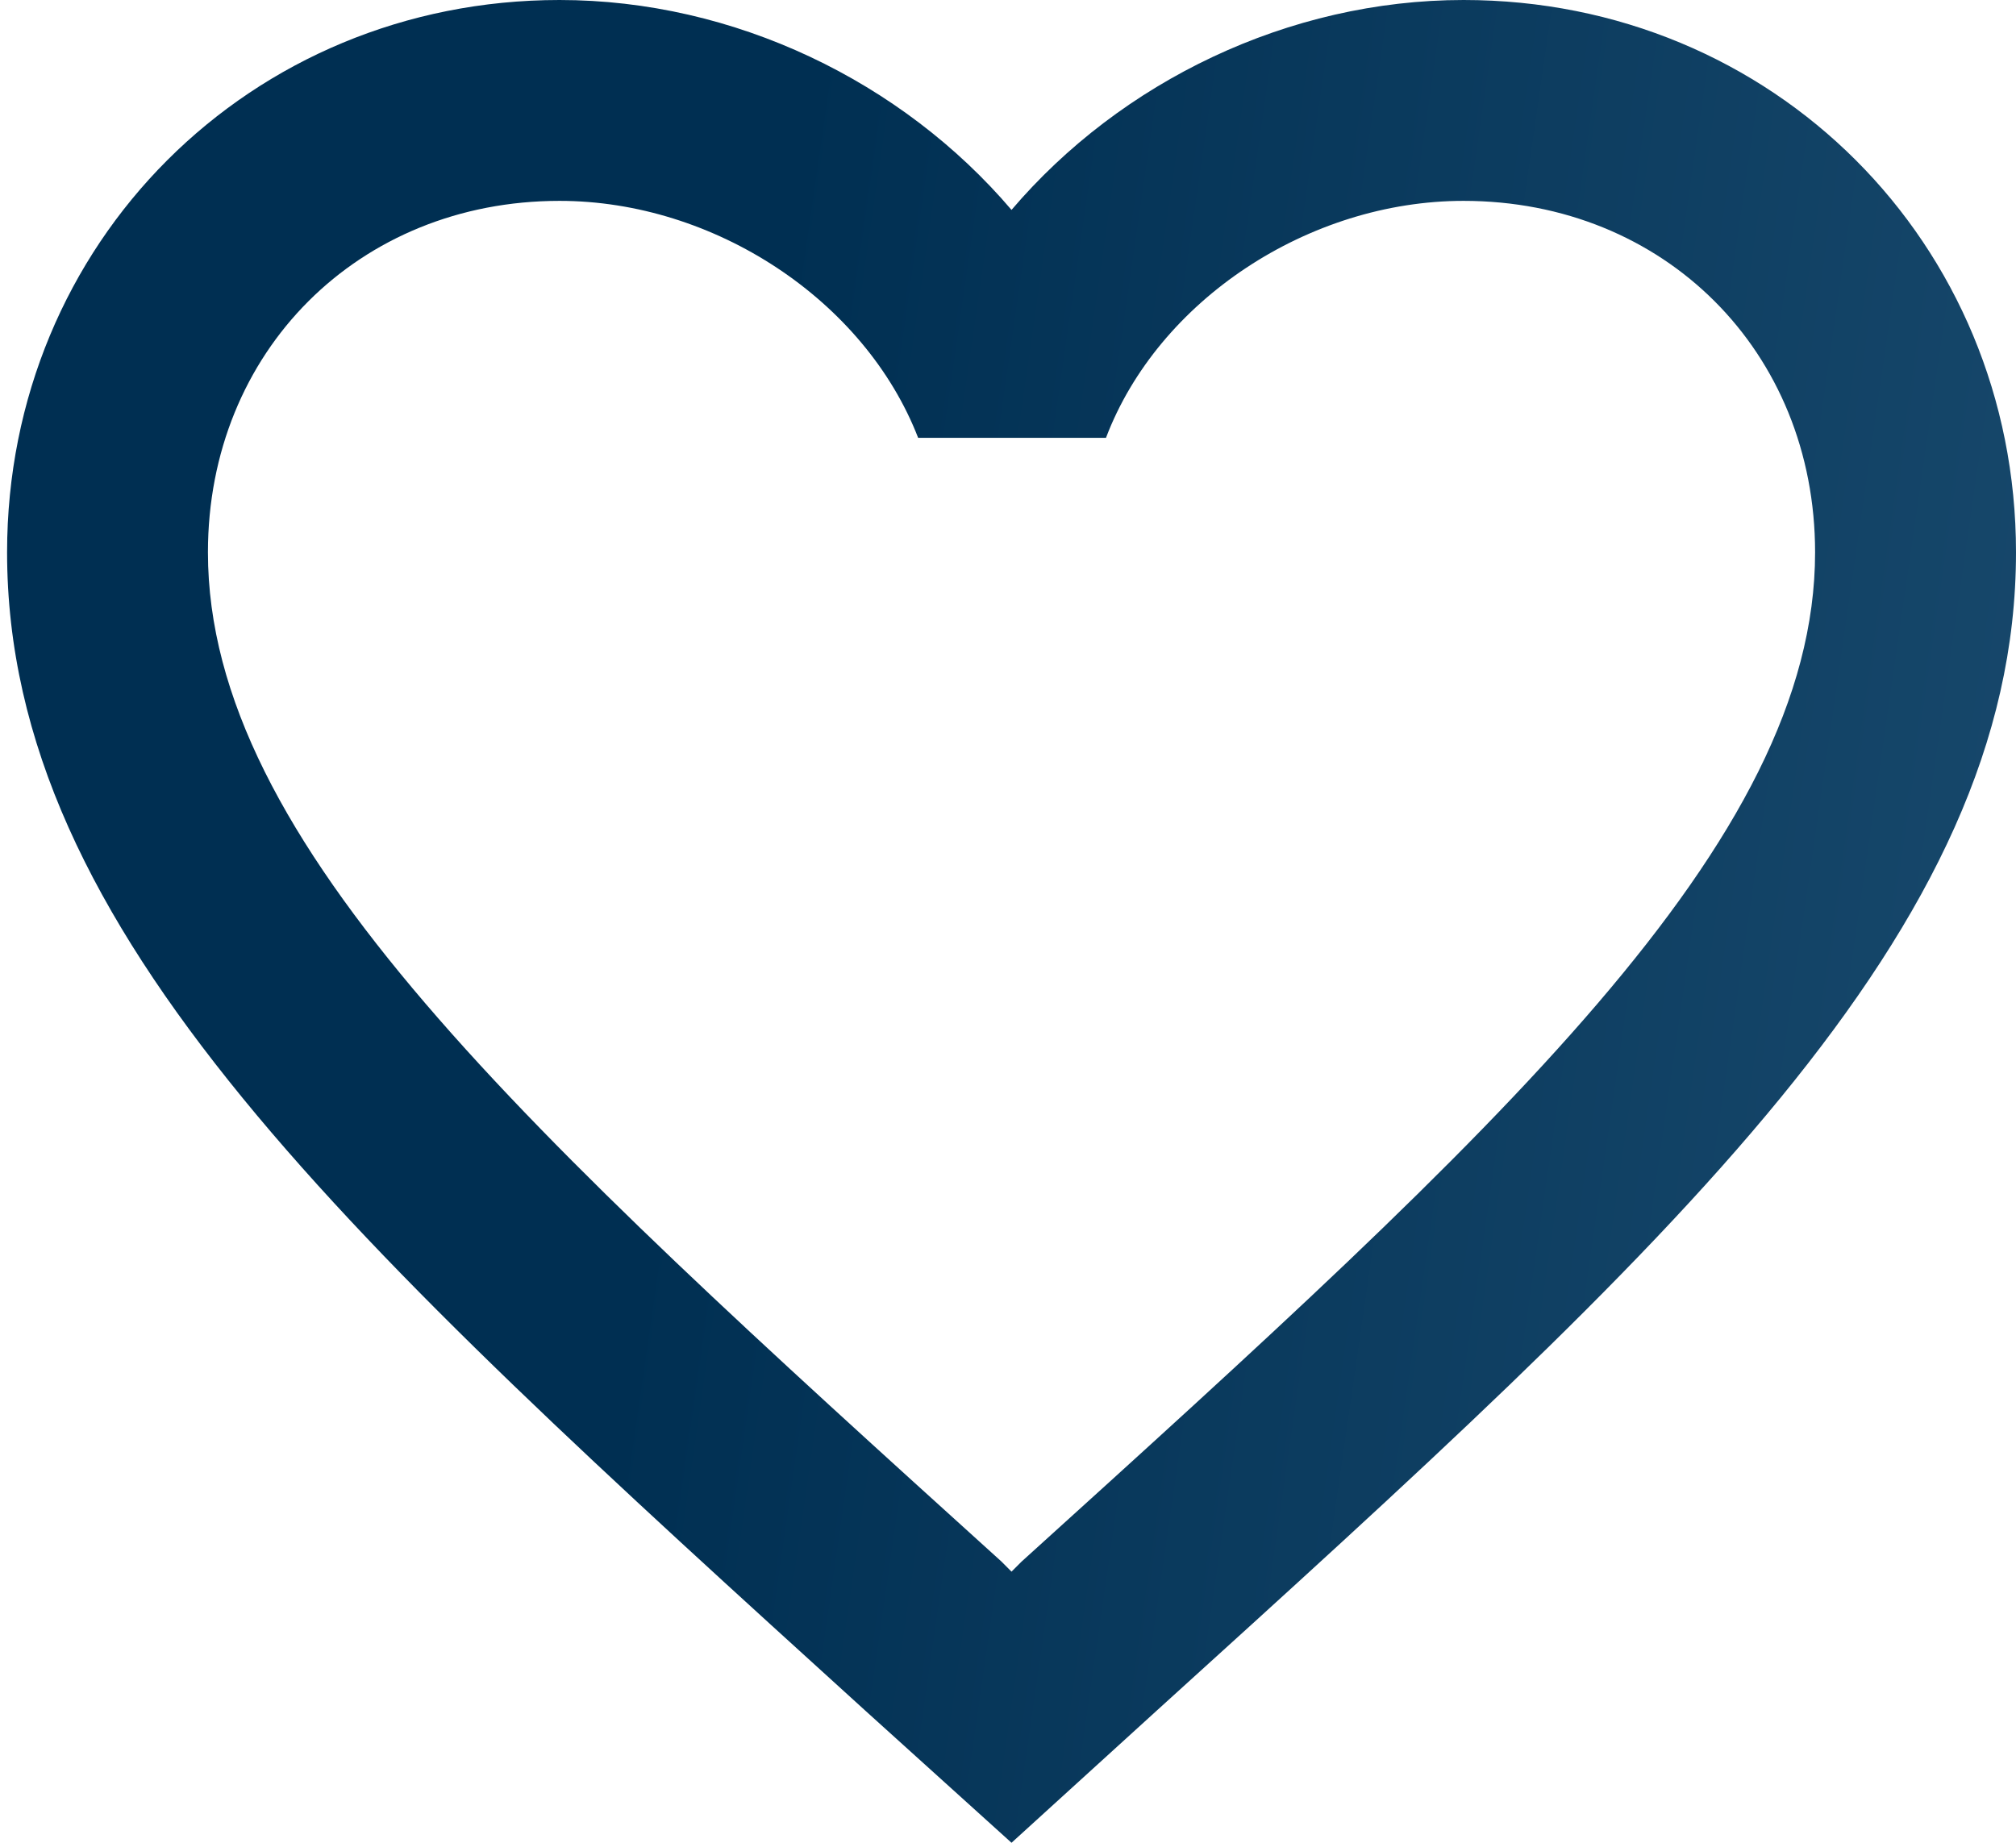
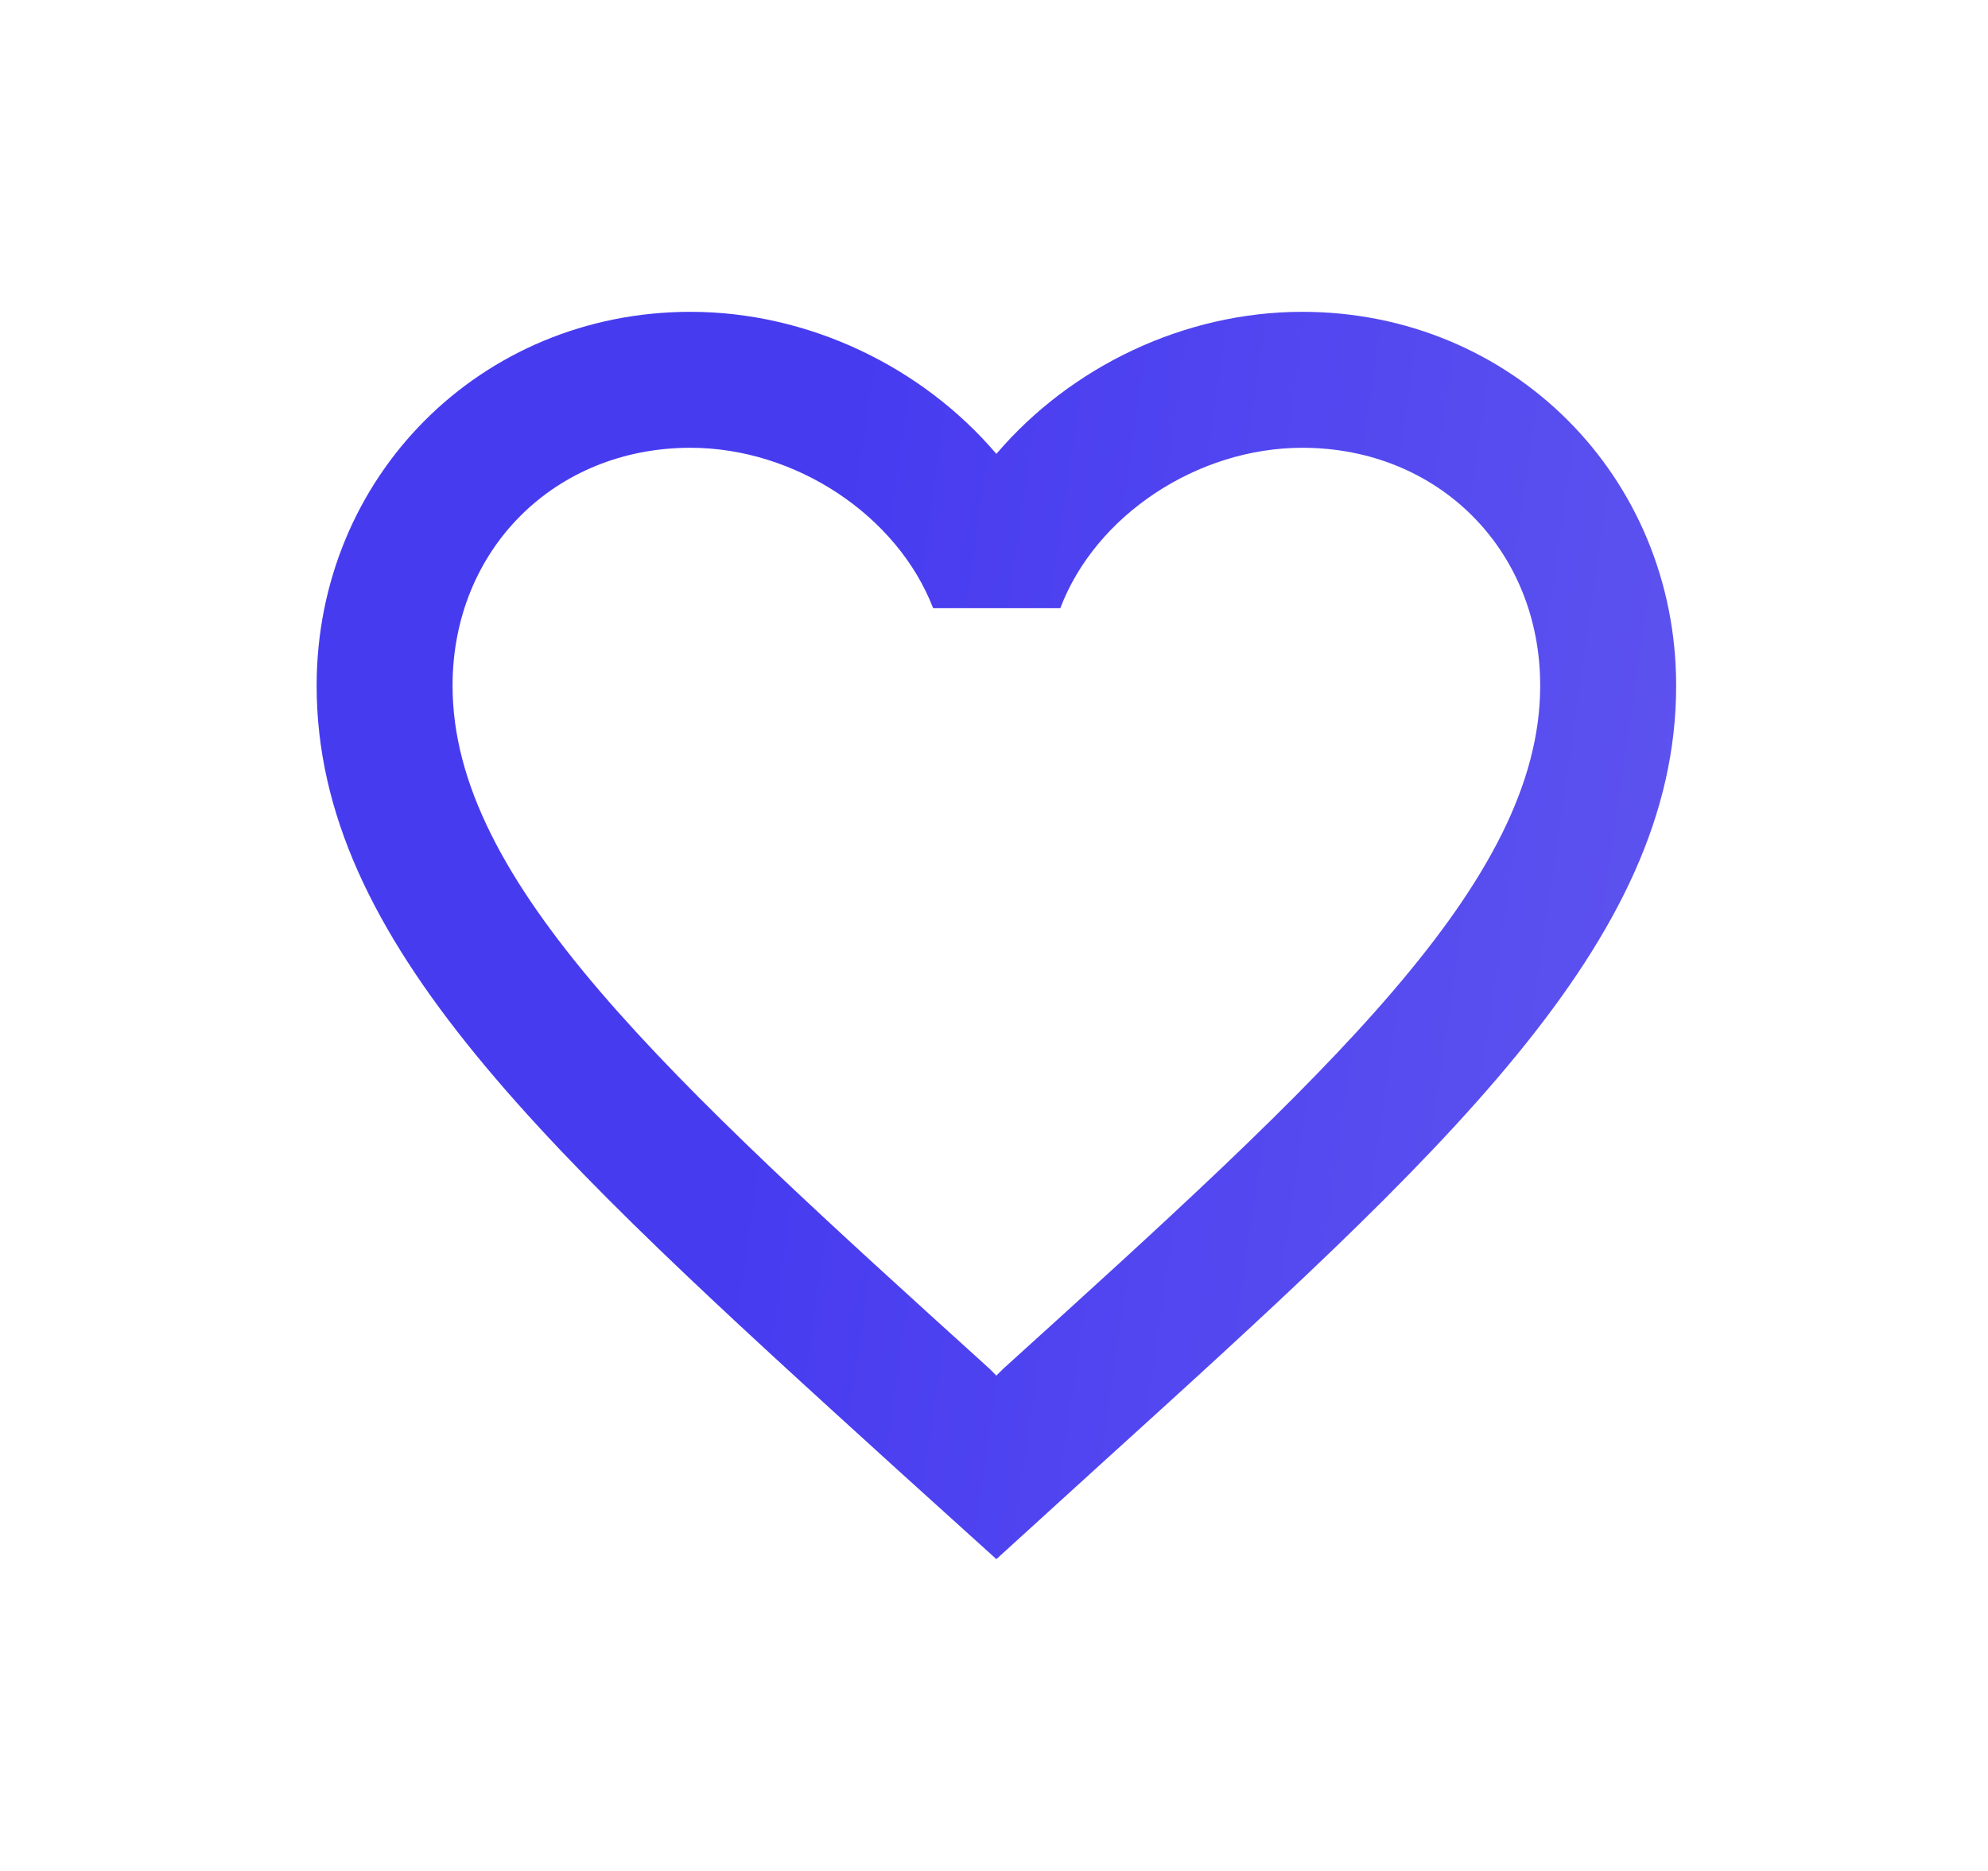
- <svg xmlns="http://www.w3.org/2000/svg" width="35" height="32" viewBox="0 0 35 32" fill="none">
-   <path d="M25.409 0C22.374 0 19.462 1.413 17.561 3.645C15.66 1.413 12.748 0 9.714 0C4.343 0 0.123 4.22 0.123 9.591C0.123 16.183 6.052 21.554 15.033 29.715L17.561 32L20.09 29.698C29.071 21.554 35 16.183 35 9.591C35 4.22 30.78 0 25.409 0ZM17.736 27.117L17.561 27.292L17.387 27.117C9.086 19.601 3.61 14.631 3.61 9.591C3.61 6.104 6.226 3.488 9.714 3.488C12.399 3.488 15.015 5.214 15.94 7.603H19.201C20.107 5.214 22.723 3.488 25.409 3.488C28.896 3.488 31.512 6.104 31.512 9.591C31.512 14.631 26.037 19.601 17.736 27.117Z" fill="url(#paint0_linear_611_513)" />
-   <defs>
-     <linearGradient id="paint0_linear_611_513" x1="14.695" y1="-3.84" x2="64.945" y2="3.412" gradientUnits="userSpaceOnUse">
-       <stop stop-color="#002F52" />
-       <stop offset="1" stop-color="#326589" />
+ <svg xmlns="http://www.w3.org/2000/svg" width="51" height="48" viewBox="0 0 51 48" fill="none" version="1.1" id="svg2">
+   <path d="M33.409 8C30.374 8 27.462 9.413 25.561 11.645C23.66 9.413 20.748 8 17.714 8C12.343 8 8.123 12.22 8.123 17.591C8.123 24.183 14.052 29.554 23.033 37.715L25.561 40L28.09 37.698C37.071 29.554 43 24.183 43 17.591C43 12.22 38.78 8 33.409 8ZM25.736 35.117L25.561 35.292L25.387 35.117C17.086 27.601 11.61 22.631 11.61 17.591C11.61 14.104 14.226 11.488 17.714 11.488C20.399 11.488 23.015 13.214 23.939 15.603H27.201C28.107 13.214 30.723 11.488 33.409 11.488C36.896 11.488 39.512 14.104 39.512 17.591C39.512 22.631 34.036 27.601 25.736 35.117Z" fill="url(#paint0_linear_261413_505)" id="path1" />
+   <defs id="defs2">
+     <linearGradient id="paint0_linear_261413_505" x1="22.695" y1="4.16" x2="72.945" y2="11.412" gradientUnits="userSpaceOnUse">
+       <stop stop-color="#002F52" id="stop1" offset="0" style="stop-color:#473bf0;stop-opacity:1;" />
+       <stop offset="1" stop-color="#326589" id="stop2" style="stop-color:#776fee;stop-opacity:1;" />
    </linearGradient>
  </defs>
</svg>
